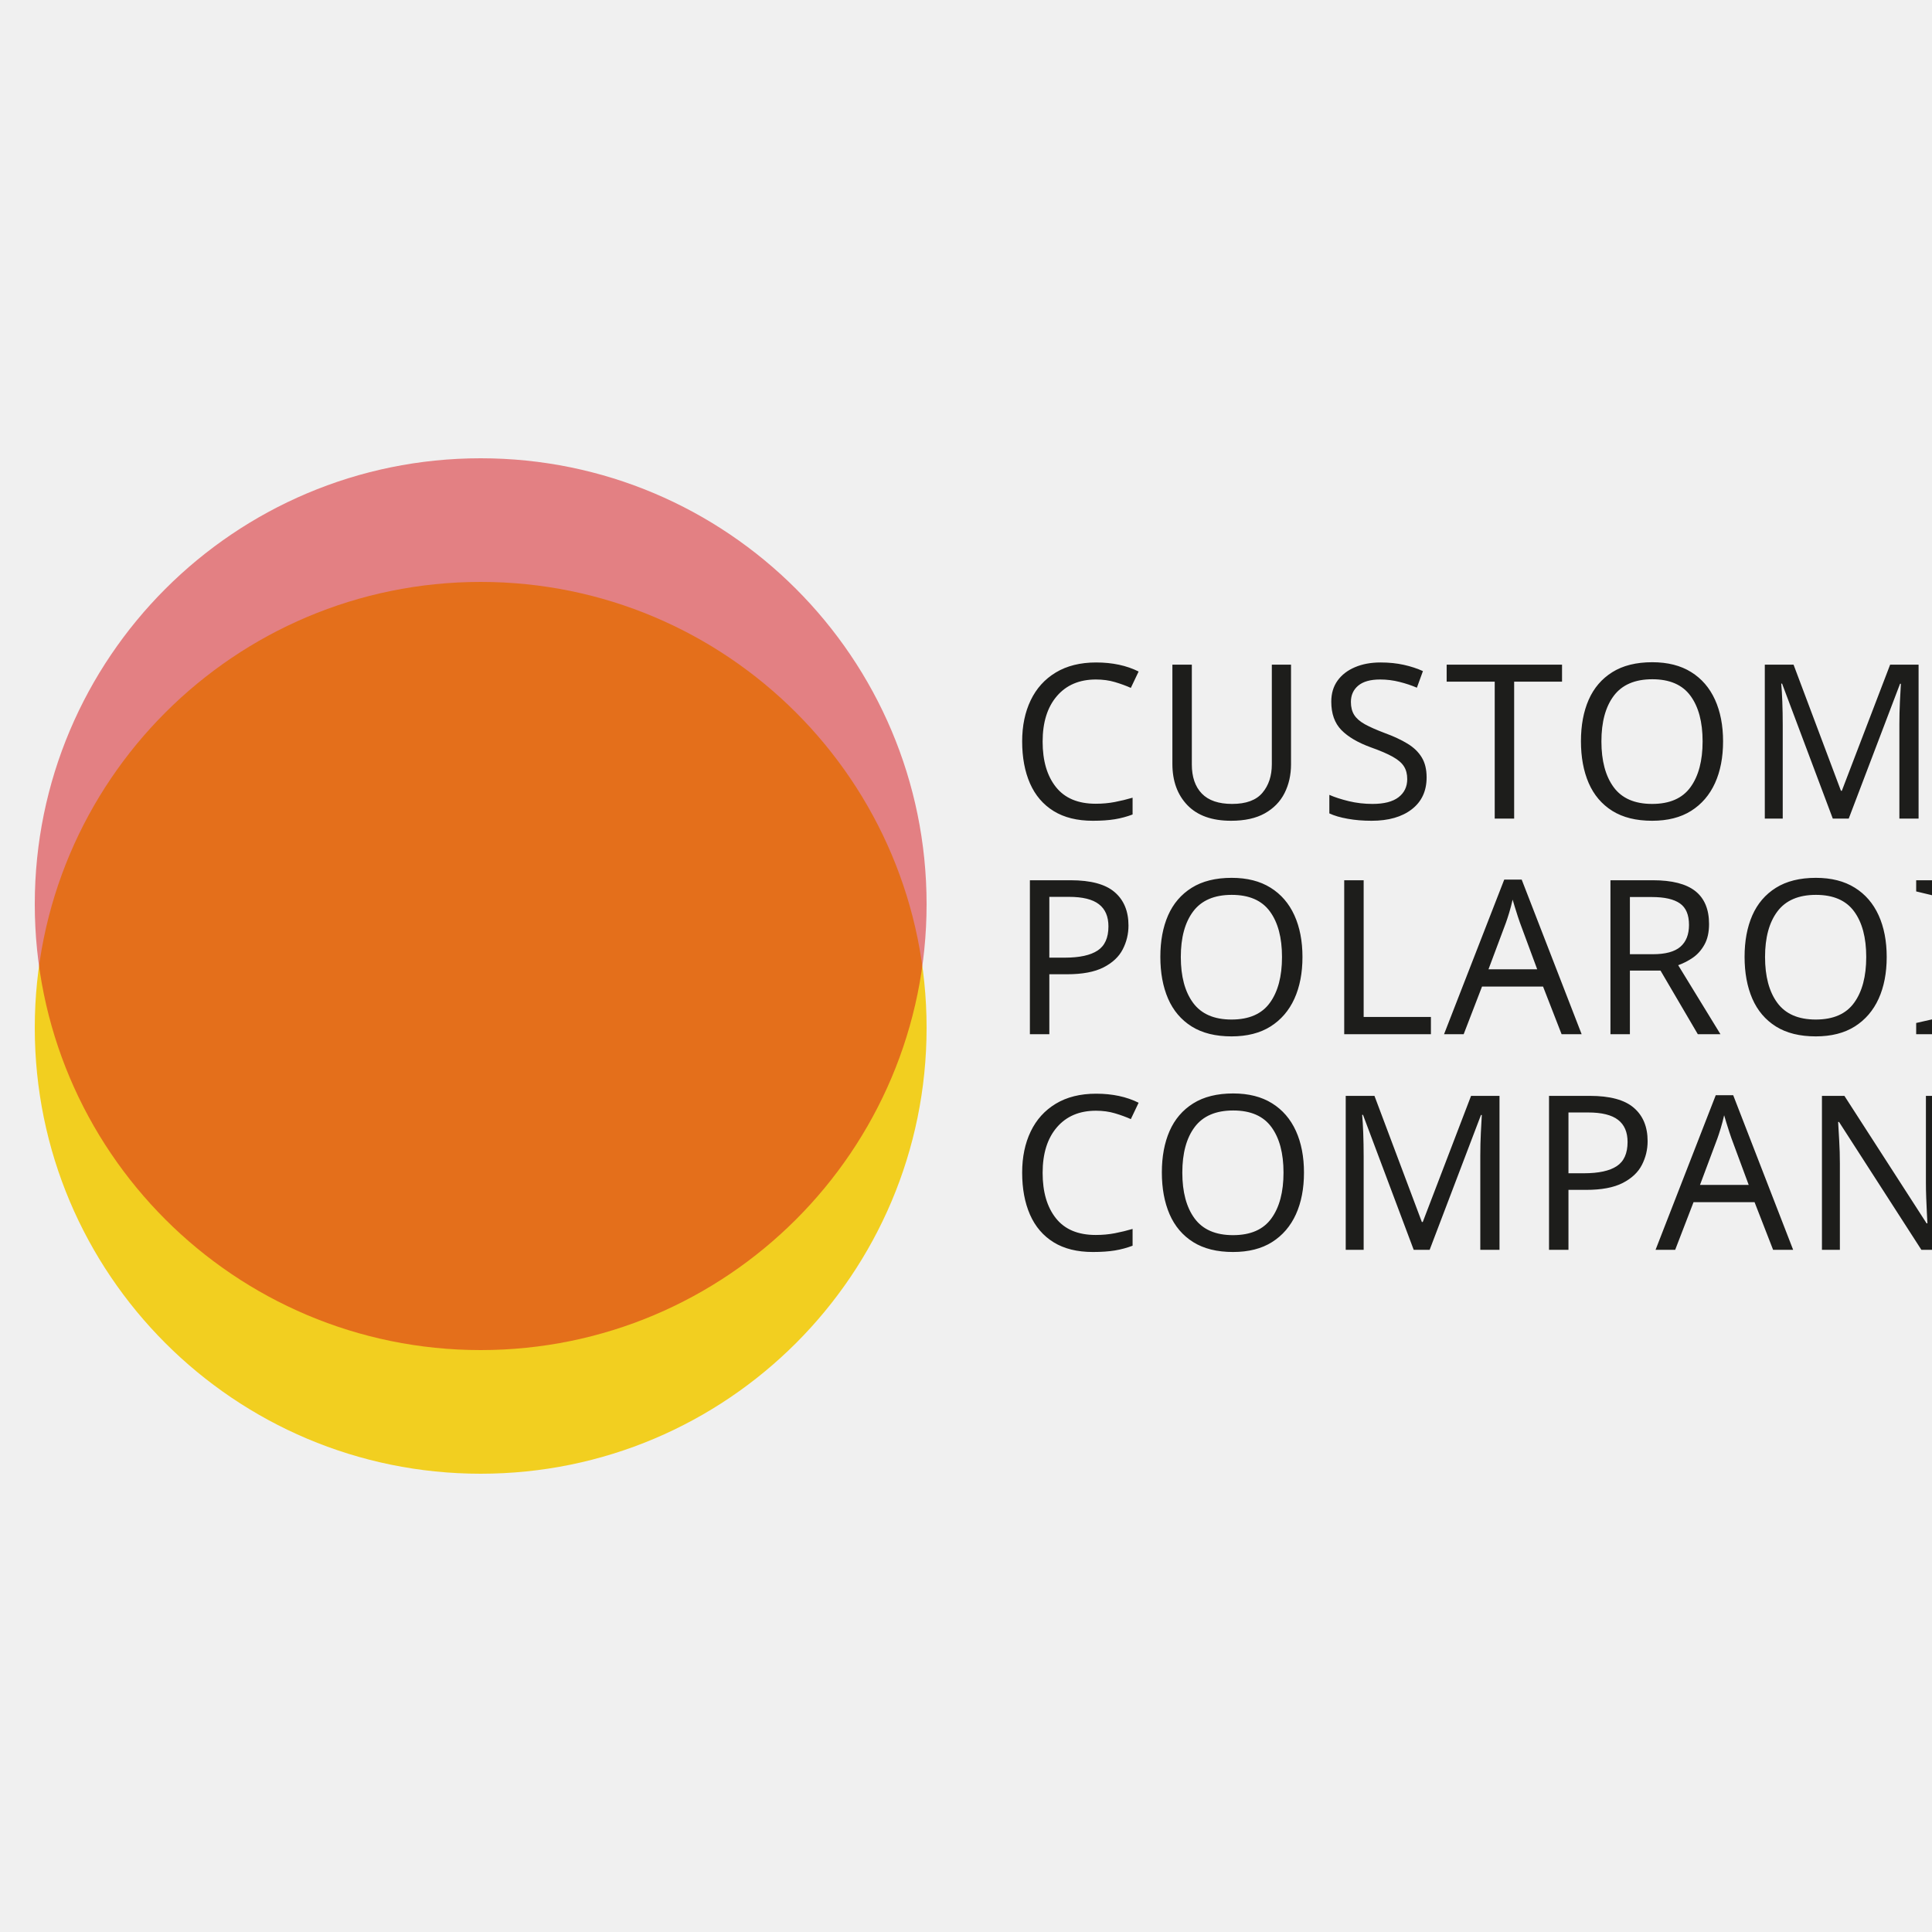
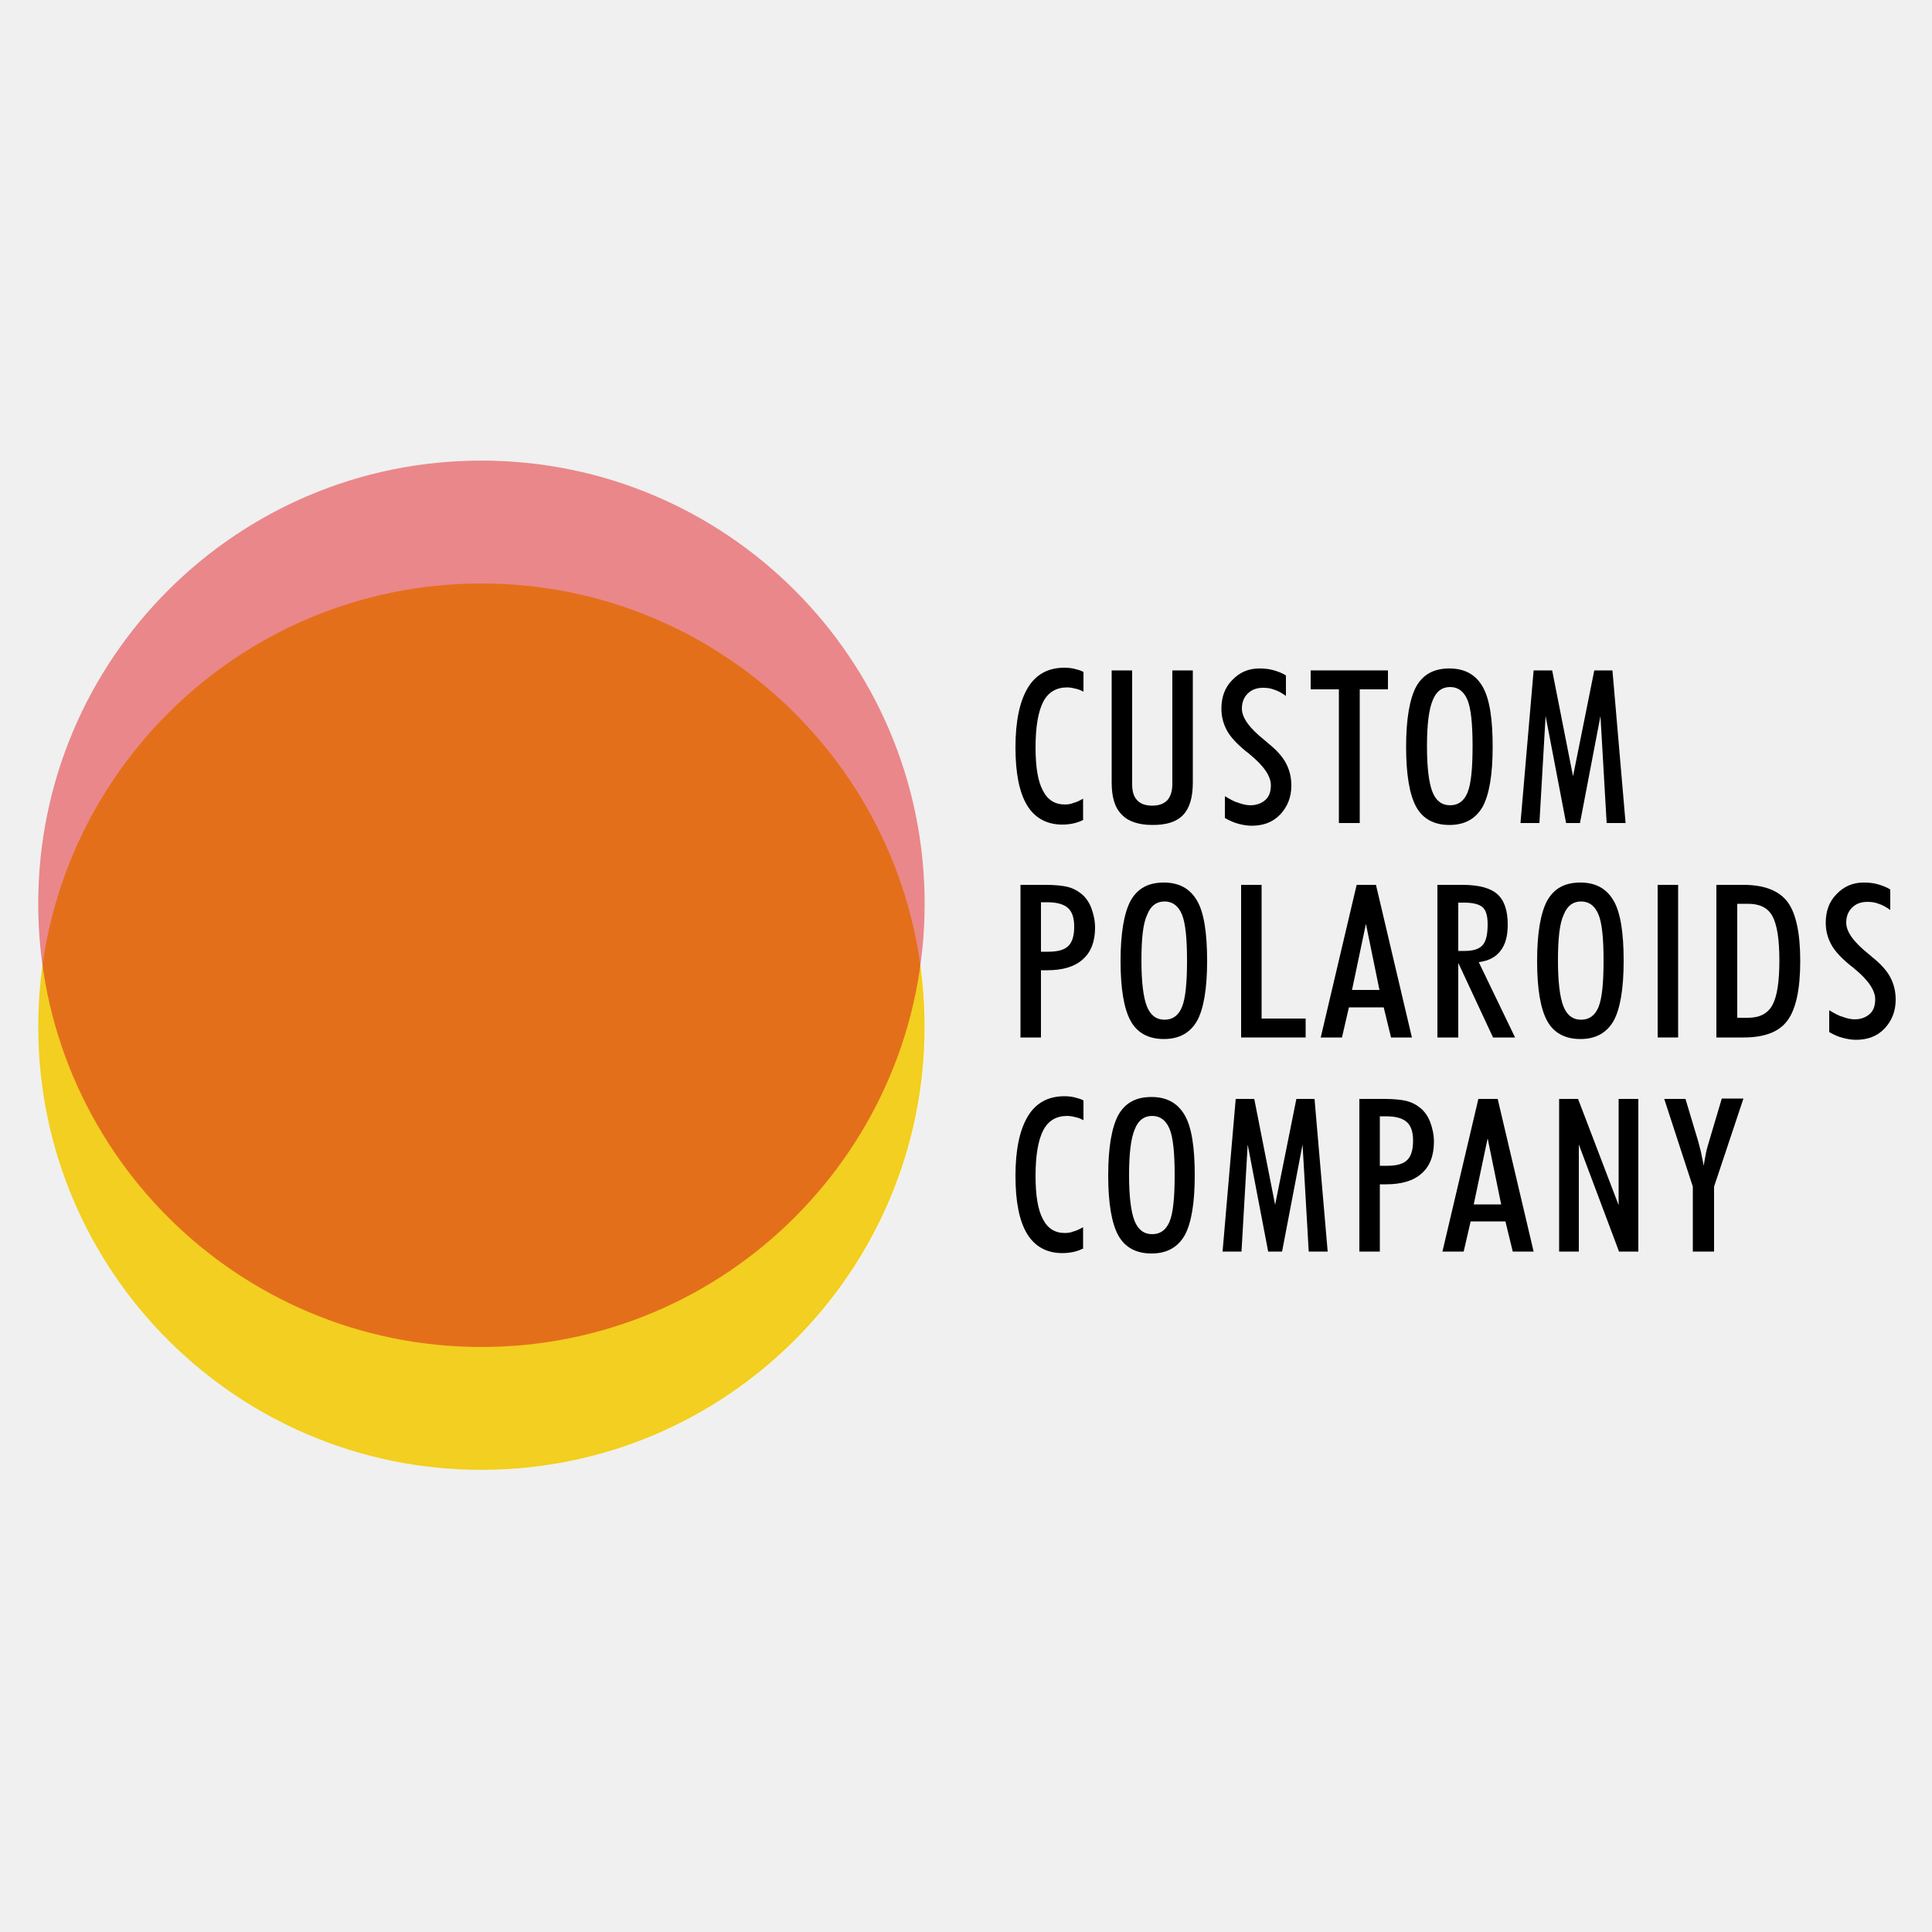
<svg xmlns="http://www.w3.org/2000/svg" version="1.1" id="Warstwa_1" x="0px" y="0px" viewBox="0 0 500 500" style="enable-background:new 0 0 500 500;" xml:space="preserve">
  <style type="text/css">
- 	.st0{fill:#F2CF20;}
- 	.st1{opacity:0.5;fill:#D61016;}
- 	.st2{fill:none;}
- 	.st3{fill:#1D1D1B;}
- 	.st4{font-family:'FuturaBT-MediumCondensed';}
- 	.st5{font-size:55.806px;}
- 	.st6{letter-spacing:2;}
+ 	.st0{fill:#FFFFFF;}
+ 	.st1{fill:#F2CF20;}
+ 	.st2{opacity:0.5;fill:#D61016;}
</style>
-   <g id="XMLID_1_">
-     <g id="XMLID_265_">
-       <circle id="XMLID_267_" class="st0" cx="124.4" cy="266" r="115.4" />
-       <circle id="XMLID_266_" class="st1" cx="124.4" cy="234" r="115.4" />
-     </g>
-     <rect id="XMLID_15_" x="261.1" y="169.6" class="st2" width="389.5" height="178.2" />
-     <text id="XMLID_263_" transform="matrix(1 0 0 1 261.1279 211.8512)">
-       <tspan x="0" y="0" class="st3 st4 st5 st6">CUSTOM</tspan>
-       <tspan x="0" y="55.8" class="st3 st4 st5 st6">POLAROIDS</tspan>
-       <tspan x="0" y="111.6" class="st3 st4 st5 st6">COMPANY</tspan>
-     </text>
+   <path id="XMLID_347_" class="st0" d="M239.3,233.9c0-63.3-51.3-114.7-114.7-114.7C61.3,119.3,10,170.6,10,233.9  c0,5.4,0.4,10.7,1.1,15.9c-0.7,5.2-1.1,10.5-1.1,15.9c0,63.3,51.3,114.7,114.7,114.7c63.3,0,114.7-51.3,114.7-114.7  c0-5.4-0.4-10.7-1.1-15.9C238.9,244.6,239.3,239.3,239.3,233.9z" />
+   <g id="XMLID_270_">
+     <circle id="XMLID_273_" class="st1" cx="124.6" cy="265.7" r="114.7" />
+     <circle id="XMLID_272_" class="st2" cx="124.6" cy="233.9" r="114.7" />
+   </g>
+   <g id="XMLID_286_">
+     <path id="XMLID_287_" d="M280.5,212.1c-0.9,0.5-1.8,0.8-2.7,1c-0.9,0.2-1.9,0.3-2.9,0.3c-4,0-7.1-1.7-9.1-5c-2-3.3-3-8.3-3-15   c0-6.8,1.1-11.9,3.2-15.4c2.1-3.5,5.3-5.2,9.5-5.2c0.9,0,1.8,0.1,2.6,0.3c0.8,0.2,1.6,0.4,2.3,0.8v5.1c-0.8-0.4-1.5-0.7-2.2-0.8   c-0.7-0.2-1.4-0.3-2-0.3c-2.8,0-4.9,1.2-6.2,3.7c-1.3,2.5-2,6.4-2,11.8c0,5.1,0.6,8.8,1.9,11.2c1.2,2.4,3.1,3.6,5.7,3.6   c0.7,0,1.5-0.1,2.2-0.4c0.8-0.2,1.6-0.6,2.5-1.1V212.1z" />
+     <path id="XMLID_289_" d="M287.7,202.5v-29h5.3v29.4c0,1.9,0.4,3.3,1.3,4.2c0.8,0.9,2.1,1.4,3.9,1.4c1.8,0,3-0.5,3.9-1.4   c0.8-0.9,1.3-2.3,1.3-4.2v-29.4h5.3v29c0,3.8-0.8,6.6-2.5,8.4c-1.7,1.8-4.3,2.6-7.9,2.6c-3.6,0-6.3-0.9-7.9-2.6   C288.5,209.1,287.7,206.3,287.7,202.5z" />
+     <path id="XMLID_291_" d="M317.1,206.1c1.3,0.8,2.4,1.4,3.5,1.7c1.1,0.4,2.1,0.6,3,0.6c1.6,0,2.9-0.5,3.9-1.4c1-0.9,1.4-2.2,1.4-3.8   c0-2.3-1.8-5-5.5-8c-0.4-0.4-0.8-0.6-1-0.8c-2.3-1.9-4-3.7-4.9-5.4c-0.9-1.7-1.4-3.5-1.4-5.6c0-3,0.9-5.5,2.8-7.4c1.9-2,4.2-3,7-3   c1.2,0,2.4,0.1,3.5,0.4c1.1,0.3,2.3,0.7,3.4,1.4v5.3c-1-0.7-2-1.3-3-1.6c-1-0.4-2-0.5-2.9-0.5c-1.7,0-3,0.5-4,1.5   c-1,1-1.5,2.3-1.5,3.9c0,2.3,1.9,5,5.8,8.1c0.4,0.3,0.6,0.5,0.8,0.7c2.3,1.8,3.9,3.6,4.8,5.3c0.9,1.7,1.4,3.6,1.4,5.8   c0,3-1,5.5-2.9,7.5c-1.9,2-4.4,2.9-7.4,2.9c-1.1,0-2.2-0.2-3.4-0.5c-1.1-0.3-2.3-0.8-3.5-1.5V206.1z" />
+     <path id="XMLID_293_" d="M346.5,213v-34.6h-7.3v-4.9h20v4.9h-7.3V213H346.5z" />
+     <path id="XMLID_295_" d="M363.9,193.3c0-7.2,0.9-12.4,2.6-15.6c1.8-3.2,4.6-4.7,8.6-4.7c4,0,6.8,1.6,8.6,4.7   c1.8,3.1,2.6,8.3,2.6,15.6c0,7.2-0.9,12.4-2.6,15.5c-1.8,3.1-4.6,4.7-8.6,4.7c-4,0-6.9-1.6-8.6-4.7   C364.8,205.7,363.9,200.5,363.9,193.3z M369.3,193.1c0,5.6,0.5,9.5,1.4,11.8c0.9,2.3,2.4,3.5,4.6,3.5c2.1,0,3.6-1.1,4.5-3.3   c0.9-2.2,1.3-6.2,1.3-12c0-5.7-0.4-9.7-1.3-11.9c-0.9-2.2-2.4-3.4-4.5-3.4c-2.1,0-3.6,1.1-4.5,3.4   C369.8,183.5,369.3,187.5,369.3,193.1z" />
+     <path id="XMLID_298_" d="M393.5,213l3.4-39.5h4.8l5.4,27.4l5.5-27.4h4.7l3.4,39.5h-4.9l-1.6-27.7l-5.3,27.7h-3.6l-5.3-27.7   l-1.6,27.7H393.5z" />
+     <path id="XMLID_300_" d="M264.1,268.5v-39.5h6.5c2.4,0,4.3,0.2,5.6,0.5c1.3,0.3,2.5,0.9,3.5,1.7c1.2,0.9,2.1,2.2,2.7,3.7   c0.6,1.6,1,3.3,1,5.2c0,3.6-1.1,6.4-3.2,8.2c-2.1,1.9-5.2,2.8-9.2,2.8c-0.4,0-0.8,0-1,0c-0.2,0-0.4,0-0.6,0v17.4H264.1z    M269.4,246.3h2c2.4,0,4.1-0.5,5.1-1.5c1-1,1.5-2.6,1.5-5c0-2.2-0.5-3.8-1.6-4.8c-1.1-1-2.9-1.5-5.4-1.5h-1.6V246.3z" />
+     <path id="XMLID_303_" d="M290,248.7c0-7.2,0.9-12.4,2.6-15.6c1.8-3.2,4.6-4.7,8.6-4.7c4,0,6.8,1.6,8.6,4.7   c1.8,3.1,2.6,8.3,2.6,15.6c0,7.2-0.9,12.4-2.6,15.5c-1.8,3.1-4.6,4.7-8.6,4.7c-4,0-6.9-1.6-8.6-4.7C290.9,261.1,290,256,290,248.7z    M295.4,248.6c0,5.6,0.5,9.5,1.4,11.8c0.9,2.3,2.4,3.5,4.6,3.5c2.1,0,3.6-1.1,4.5-3.3c0.9-2.2,1.3-6.2,1.3-12   c0-5.7-0.4-9.7-1.3-11.9c-0.9-2.2-2.4-3.4-4.5-3.4c-2.1,0-3.6,1.1-4.5,3.4C295.8,239,295.4,243,295.4,248.6z" />
+     <path id="XMLID_310_" d="M321.2,268.5v-39.5h5.3v34.6h11.4v4.9H321.2z" />
+     <path id="XMLID_312_" d="M341.8,268.5l9.3-39.5h5l9.3,39.5h-5.4l-1.9-7.8h-9l-1.8,7.8H341.8z M353.5,239.1l-3.6,17.1h7.1   L353.5,239.1z" />
+     <path id="XMLID_315_" d="M377.4,249.2v19.3H372v-39.5h6.4c4.3,0,7.3,0.8,9.1,2.4c1.8,1.6,2.7,4.2,2.7,7.9c0,2.9-0.6,5.2-1.9,6.8   c-1.2,1.6-3.1,2.6-5.6,2.9l9.4,19.5h-5.7l-9-19.3H377.4z M377.4,246.1h1.7c2.2,0,3.7-0.5,4.6-1.5c0.9-1,1.3-2.8,1.3-5.4   c0-2.1-0.4-3.6-1.3-4.4c-0.9-0.8-2.5-1.2-4.8-1.2h-1.5V246.1z" />
+     <path id="XMLID_318_" d="M397.8,248.7c0-7.2,0.9-12.4,2.6-15.6c1.8-3.2,4.6-4.7,8.6-4.7c4,0,6.8,1.6,8.6,4.7   c1.8,3.1,2.6,8.3,2.6,15.6c0,7.2-0.9,12.4-2.6,15.5c-1.8,3.1-4.6,4.7-8.6,4.7c-4,0-6.9-1.6-8.6-4.7   C398.7,261.1,397.8,256,397.8,248.7z M403.2,248.6c0,5.6,0.5,9.5,1.4,11.8c0.9,2.3,2.4,3.5,4.6,3.5c2.1,0,3.6-1.1,4.5-3.3   c0.9-2.2,1.3-6.2,1.3-12c0-5.7-0.4-9.7-1.3-11.9c-0.9-2.2-2.4-3.4-4.5-3.4c-2.1,0-3.6,1.1-4.5,3.4C403.6,239,403.2,243,403.2,248.6   z" />
+     <path id="XMLID_321_" d="M429,268.5v-39.5h5.3v39.5H429z" />
+     <path id="XMLID_323_" d="M444.2,268.5v-39.5h7c5.4,0,9.2,1.5,11.4,4.4s3.3,8.1,3.3,15.3c0,7.3-1.1,12.4-3.3,15.4   c-2.2,3-6,4.4-11.4,4.4H444.2z M449.6,263.4h2.8c3,0,5.1-1.1,6.3-3.3c1.2-2.2,1.8-6,1.8-11.5c0-5.5-0.6-9.3-1.8-11.5   c-1.2-2.2-3.3-3.2-6.3-3.2h-2.8V263.4z" />
+     <path id="XMLID_326_" d="M473.5,261.5c1.3,0.8,2.4,1.4,3.5,1.7c1.1,0.4,2.1,0.6,3,0.6c1.6,0,2.9-0.5,3.9-1.4c1-0.9,1.4-2.2,1.4-3.8   c0-2.3-1.8-5-5.5-8c-0.4-0.4-0.8-0.6-1-0.8c-2.3-1.9-4-3.7-4.9-5.4c-0.9-1.7-1.4-3.5-1.4-5.6c0-3,0.9-5.5,2.8-7.4c1.9-2,4.2-3,7-3   c1.2,0,2.4,0.1,3.5,0.4c1.1,0.3,2.3,0.7,3.4,1.4v5.3c-1-0.7-2-1.3-3-1.6c-1-0.4-2-0.5-2.9-0.5c-1.7,0-3,0.5-4,1.5   c-1,1-1.5,2.3-1.5,3.9c0,2.3,1.9,5,5.8,8.1c0.4,0.3,0.6,0.5,0.8,0.7c2.3,1.8,3.9,3.6,4.8,5.3s1.4,3.6,1.4,5.8c0,3-1,5.5-2.9,7.5   c-1.9,2-4.4,2.9-7.4,2.9c-1.1,0-2.2-0.2-3.4-0.5s-2.3-0.8-3.5-1.5V261.5z" />
+     <path id="XMLID_328_" d="M280.5,323c-0.9,0.5-1.8,0.8-2.7,1c-0.9,0.2-1.9,0.3-2.9,0.3c-4,0-7.1-1.7-9.1-5c-2-3.3-3-8.3-3-15   c0-6.8,1.1-11.9,3.2-15.4c2.1-3.5,5.3-5.2,9.5-5.2c0.9,0,1.8,0.1,2.6,0.3c0.8,0.2,1.6,0.4,2.3,0.8v5.1c-0.8-0.4-1.5-0.7-2.2-0.8   c-0.7-0.2-1.4-0.3-2-0.3c-2.8,0-4.9,1.2-6.2,3.7c-1.3,2.5-2,6.4-2,11.8c0,5.1,0.6,8.8,1.9,11.2c1.2,2.4,3.1,3.6,5.7,3.6   c0.7,0,1.5-0.1,2.2-0.4c0.8-0.2,1.6-0.6,2.5-1.1V323z" />
+     <path id="XMLID_330_" d="M286.8,304.2c0-7.2,0.9-12.4,2.6-15.6c1.8-3.2,4.6-4.7,8.6-4.7c4,0,6.8,1.6,8.6,4.7   c1.8,3.1,2.6,8.3,2.6,15.6c0,7.2-0.9,12.4-2.6,15.5c-1.8,3.1-4.6,4.7-8.6,4.7c-4,0-6.9-1.6-8.6-4.7   C287.7,316.6,286.8,311.4,286.8,304.2z M292.2,304.1c0,5.6,0.5,9.5,1.4,11.8c0.9,2.3,2.4,3.5,4.6,3.5c2.1,0,3.6-1.1,4.5-3.3   c0.9-2.2,1.3-6.2,1.3-12c0-5.7-0.4-9.7-1.3-11.9c-0.9-2.2-2.4-3.4-4.5-3.4c-2.1,0-3.6,1.1-4.5,3.4   C292.7,294.5,292.2,298.4,292.2,304.1z" />
+     <path id="XMLID_333_" d="M316.4,323.9l3.4-39.5h4.8l5.4,27.4l5.5-27.4h4.7l3.4,39.5h-4.9l-1.6-27.7l-5.3,27.7h-3.6l-5.3-27.7   l-1.6,27.7H316.4z" />
+     <path id="XMLID_335_" d="M351.8,323.9v-39.5h6.5c2.4,0,4.3,0.2,5.6,0.5c1.3,0.3,2.5,0.9,3.5,1.7c1.2,0.9,2.1,2.2,2.7,3.7   c0.6,1.6,1,3.3,1,5.2c0,3.6-1.1,6.4-3.2,8.2c-2.1,1.9-5.2,2.8-9.2,2.8c-0.4,0-0.8,0-1,0c-0.2,0-0.4,0-0.6,0v17.4H351.8z    M357.1,301.7h2c2.4,0,4.1-0.5,5.1-1.5c1-1,1.5-2.6,1.5-5c0-2.2-0.5-3.8-1.6-4.8c-1.1-1-2.9-1.5-5.4-1.5h-1.6V301.7z" />
+     <path id="XMLID_338_" d="M373.3,323.9l9.3-39.5h5l9.3,39.5h-5.4l-1.9-7.8h-9l-1.8,7.8H373.3z M385,294.6l-3.6,17.1h7.1L385,294.6z" />
+     <path id="XMLID_341_" d="M403.5,323.9v-39.5h4.9l10.5,27.5v-27.5h5.1v39.5h-5l-10.4-27.7v27.7H403.5z" />
+     <path id="XMLID_343_" d="M443.6,307.1v16.8h-5.5v-16.8l-7.4-22.7h5.5l3.3,11c0.2,0.7,0.4,1.6,0.7,2.7c0.2,1.1,0.5,2.3,0.7,3.6   c0.2-1.2,0.4-2.2,0.6-3.3c0.2-1,0.5-2,0.8-3l3.3-11.1h5.6L443.6,307.1z" />
  </g>
</svg>
